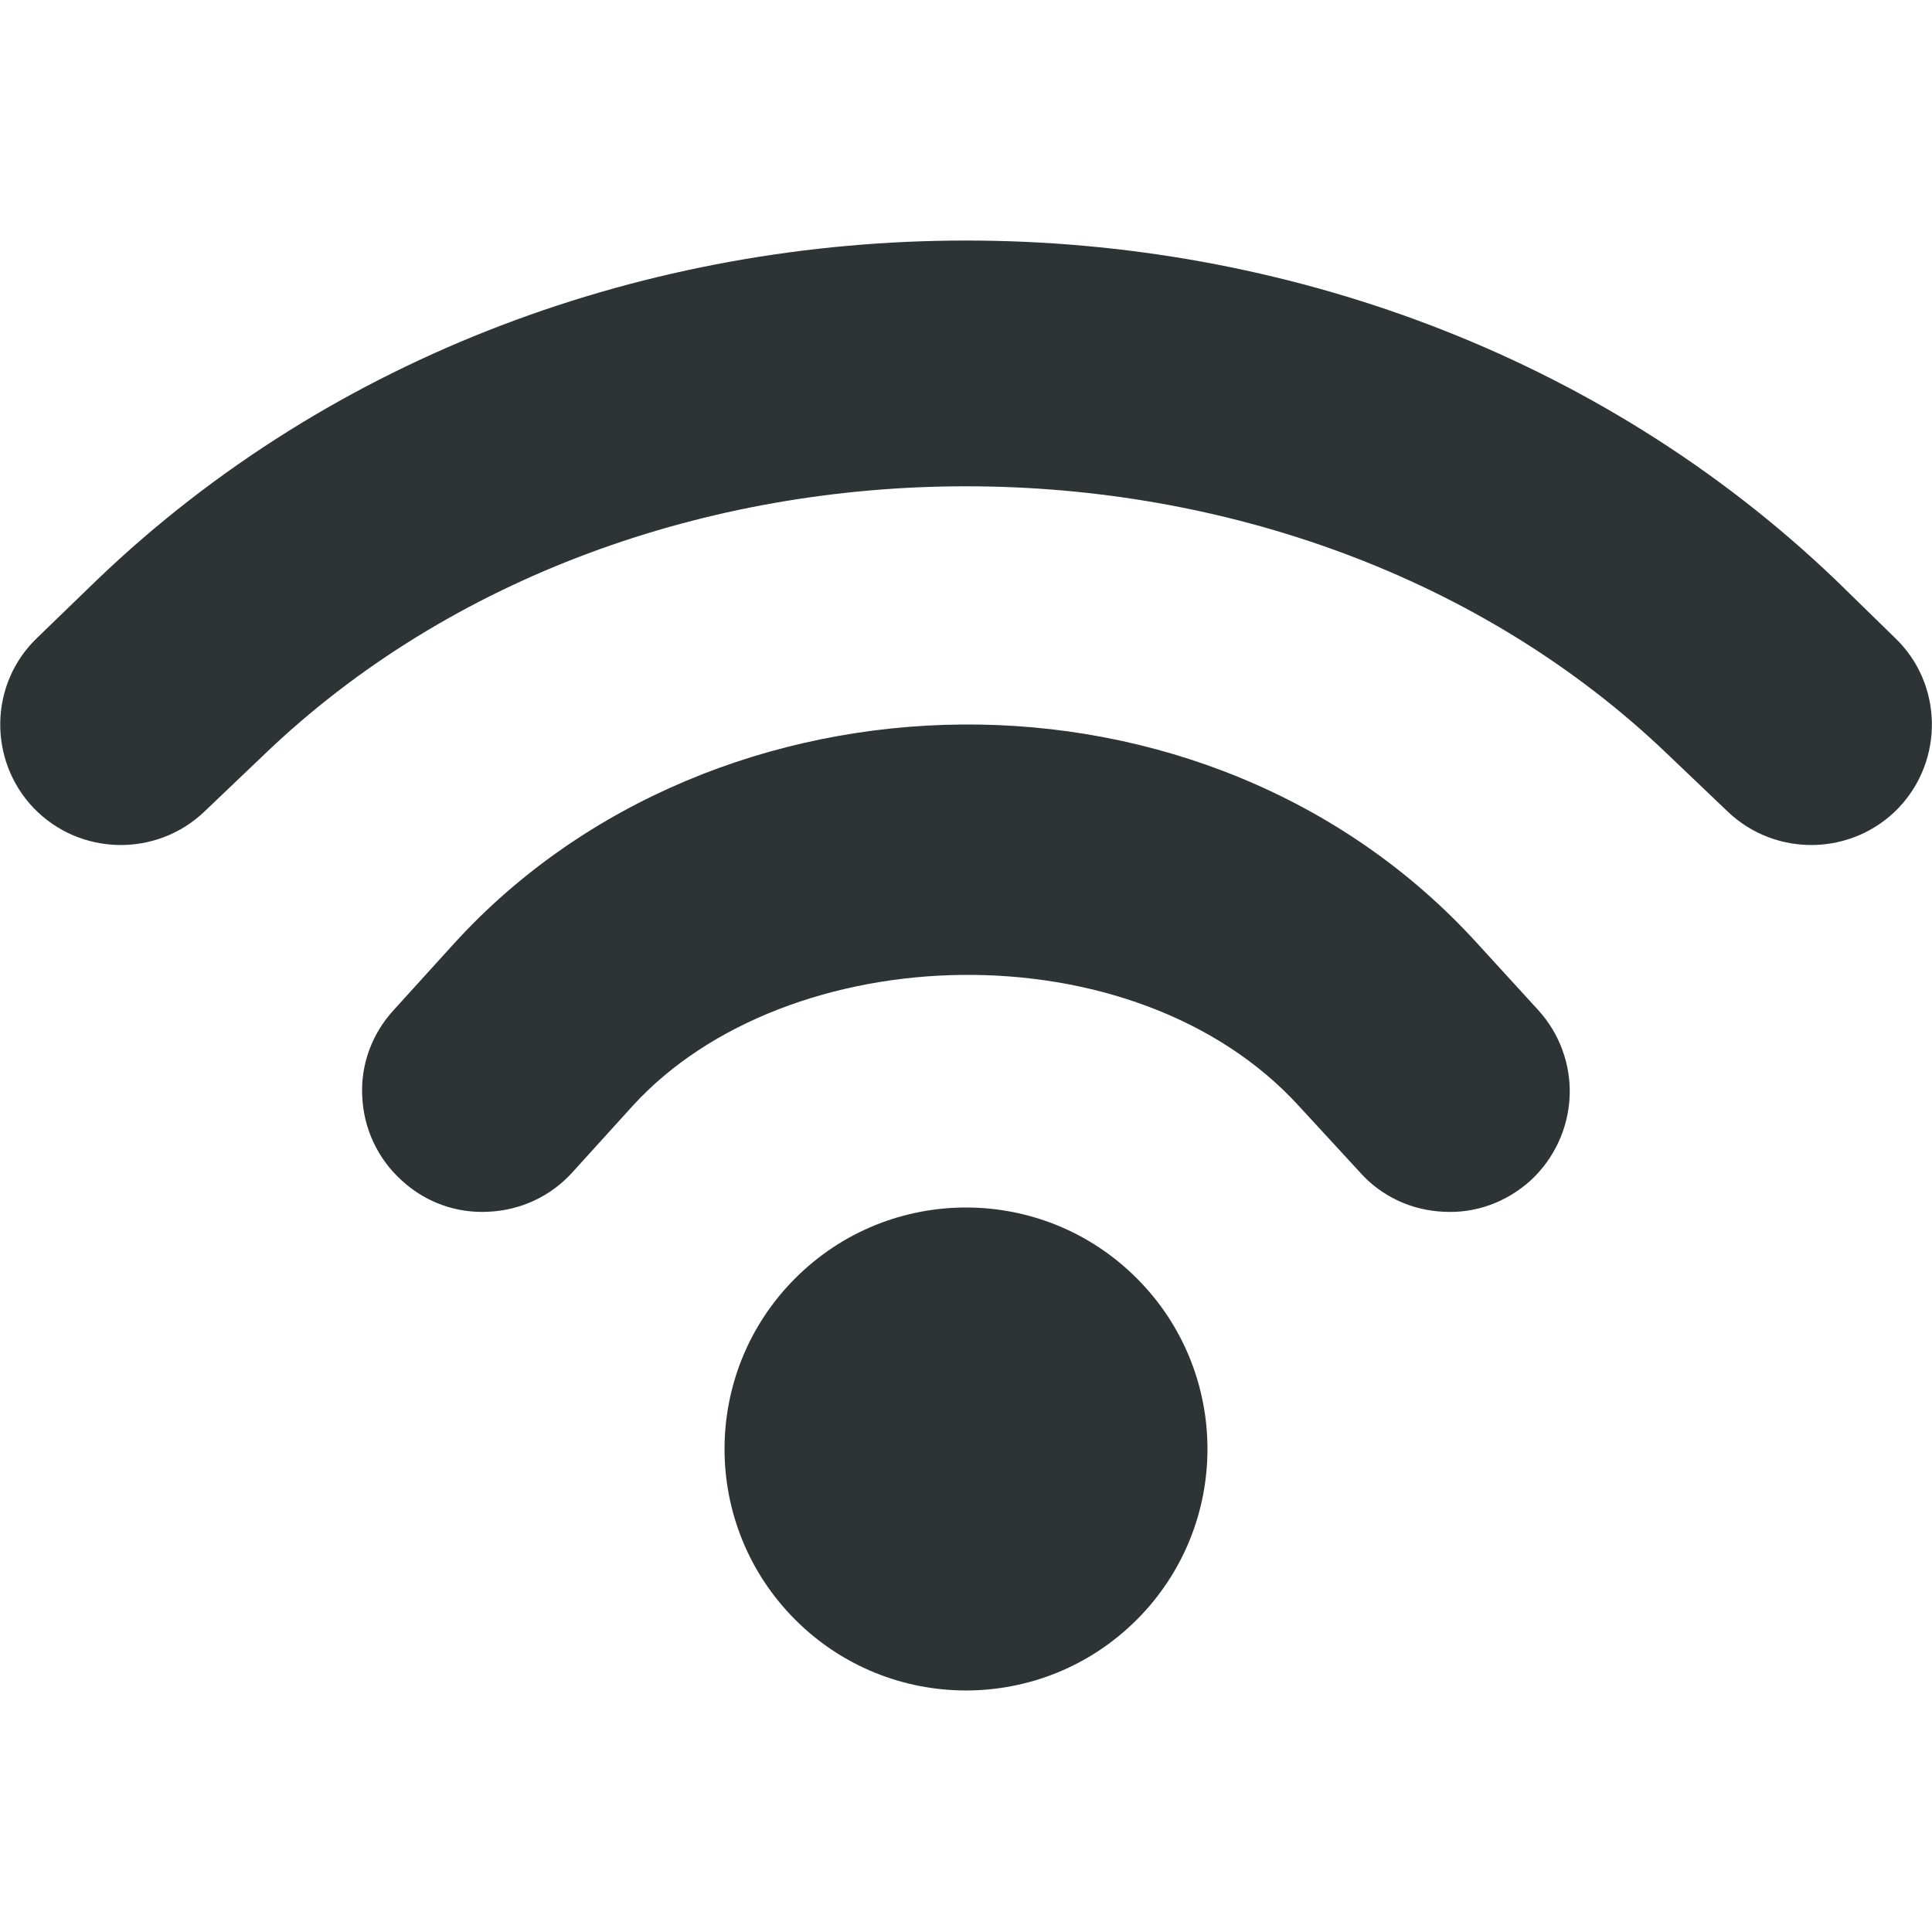
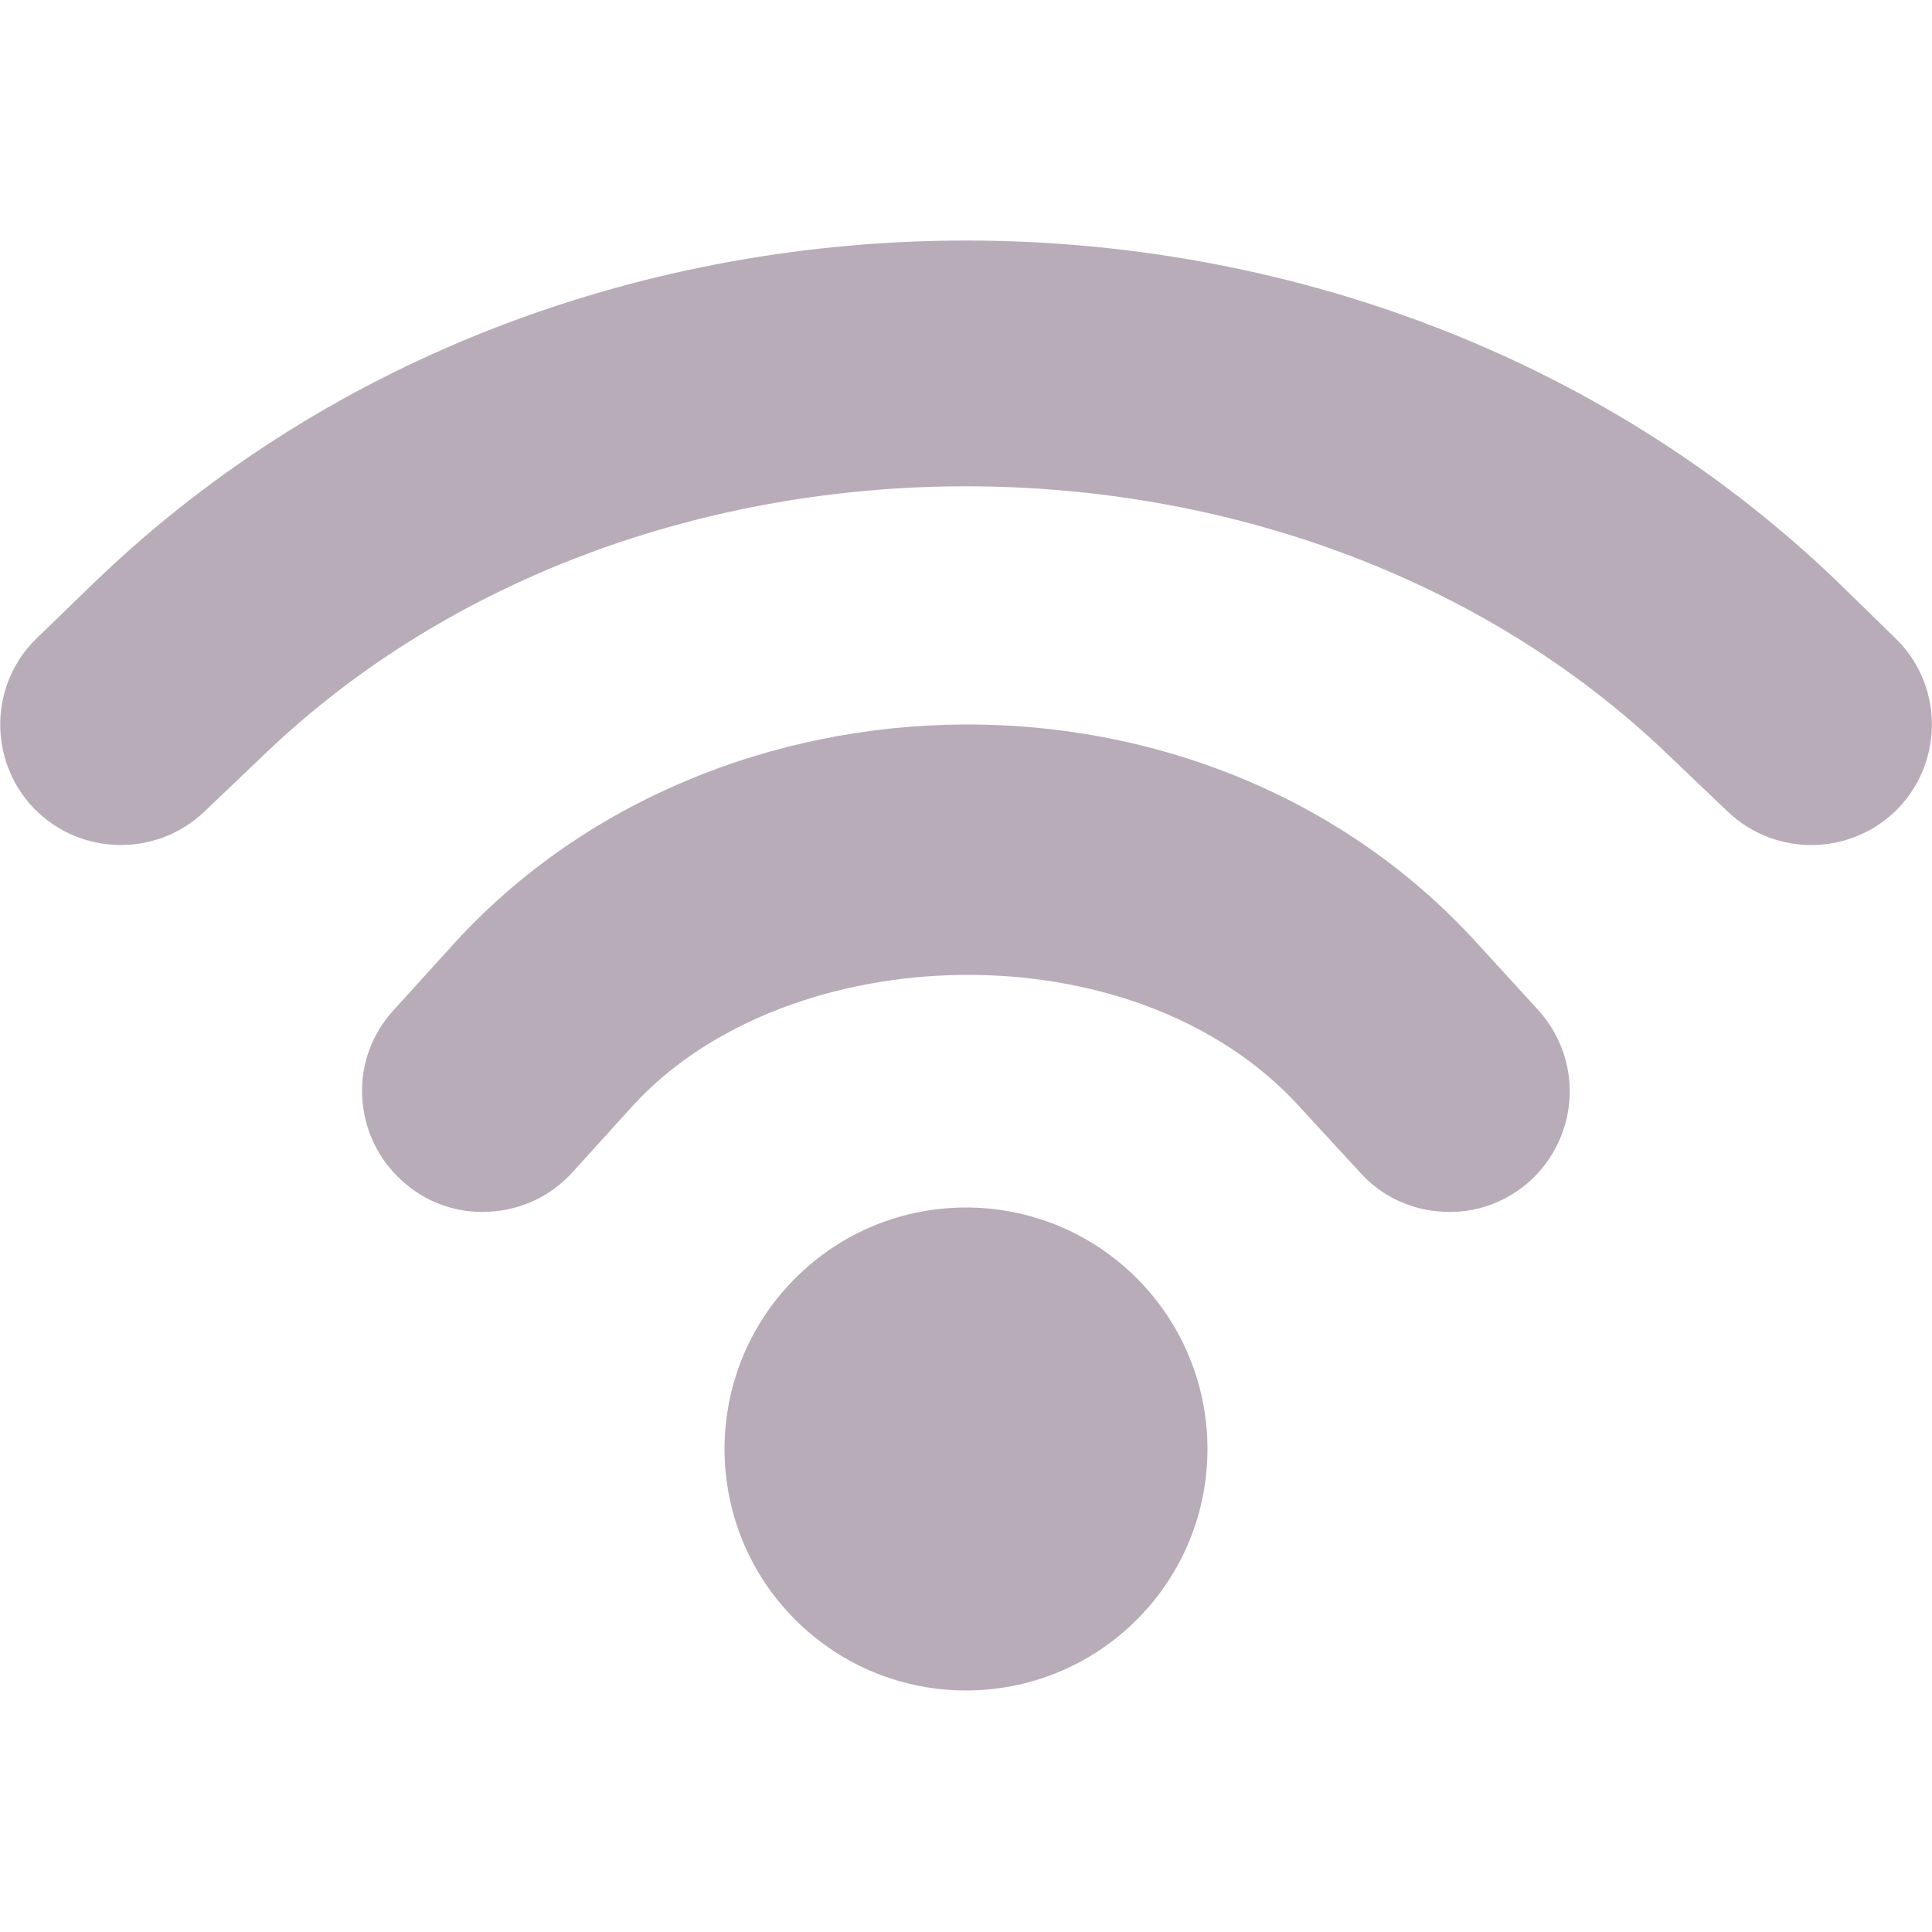
<svg xmlns="http://www.w3.org/2000/svg" width="16px" height="16px" viewBox="0 0 16 16">
-   <path fill="#2e3436" d="M8 1.992c-2.617 0-5.238.934-7.195 2.809l-.496.48c-.398.379-.41 1.012-.031 1.41.383.398 1.016.41 1.414.031l.5-.477c3.086-2.957 8.531-2.957 11.617 0l.5.477c.398.379 1.031.367 1.414-.031.379-.398.367-1.031-.031-1.41l-.496-.484C13.238 2.926 10.617 1.992 8 1.992M7.969 6c-1.57.012-3.129.629-4.207 1.812l-.5.551c-.18.195-.277.453-.262.719.012.266.129.516.328.695.195.18.453.273.719.258.266-.012.516-.129.695-.328l.496-.547c1.277-1.402 4.16-1.496 5.523.004l.5.543c.176.199.426.316.691.328.266.016.523-.078.723-.258.195-.18.312-.43.324-.695.012-.262-.082-.523-.262-.719l-.5-.547C11.117 6.582 9.535 5.988 7.969 6M8 10c-.512 0-1.023.195-1.414.586-.781.781-.781 2.047 0 2.828s2.047.781 2.828 0 .781-2.047 0-2.828C9.023 10.195 8.512 10 8 10m0 0" />
+   <path fill="#B7ACB7" d="M8 1.992c-2.617 0-5.238.934-7.195 2.809l-.496.48c-.398.379-.41 1.012-.031 1.41.383.398 1.016.41 1.414.031l.5-.477c3.086-2.957 8.531-2.957 11.617 0l.5.477c.398.379 1.031.367 1.414-.031.379-.398.367-1.031-.031-1.41l-.496-.484C13.238 2.926 10.617 1.992 8 1.992M7.969 6c-1.57.012-3.129.629-4.207 1.812l-.5.551c-.18.195-.277.453-.262.719.012.266.129.516.328.695.195.18.453.273.719.258.266-.012.516-.129.695-.328l.496-.547c1.277-1.402 4.16-1.496 5.523.004l.5.543c.176.199.426.316.691.328.266.016.523-.078.723-.258.195-.18.312-.43.324-.695.012-.262-.082-.523-.262-.719l-.5-.547C11.117 6.582 9.535 5.988 7.969 6M8 10c-.512 0-1.023.195-1.414.586-.781.781-.781 2.047 0 2.828s2.047.781 2.828 0 .781-2.047 0-2.828C9.023 10.195 8.512 10 8 10m0 0" />
</svg>
